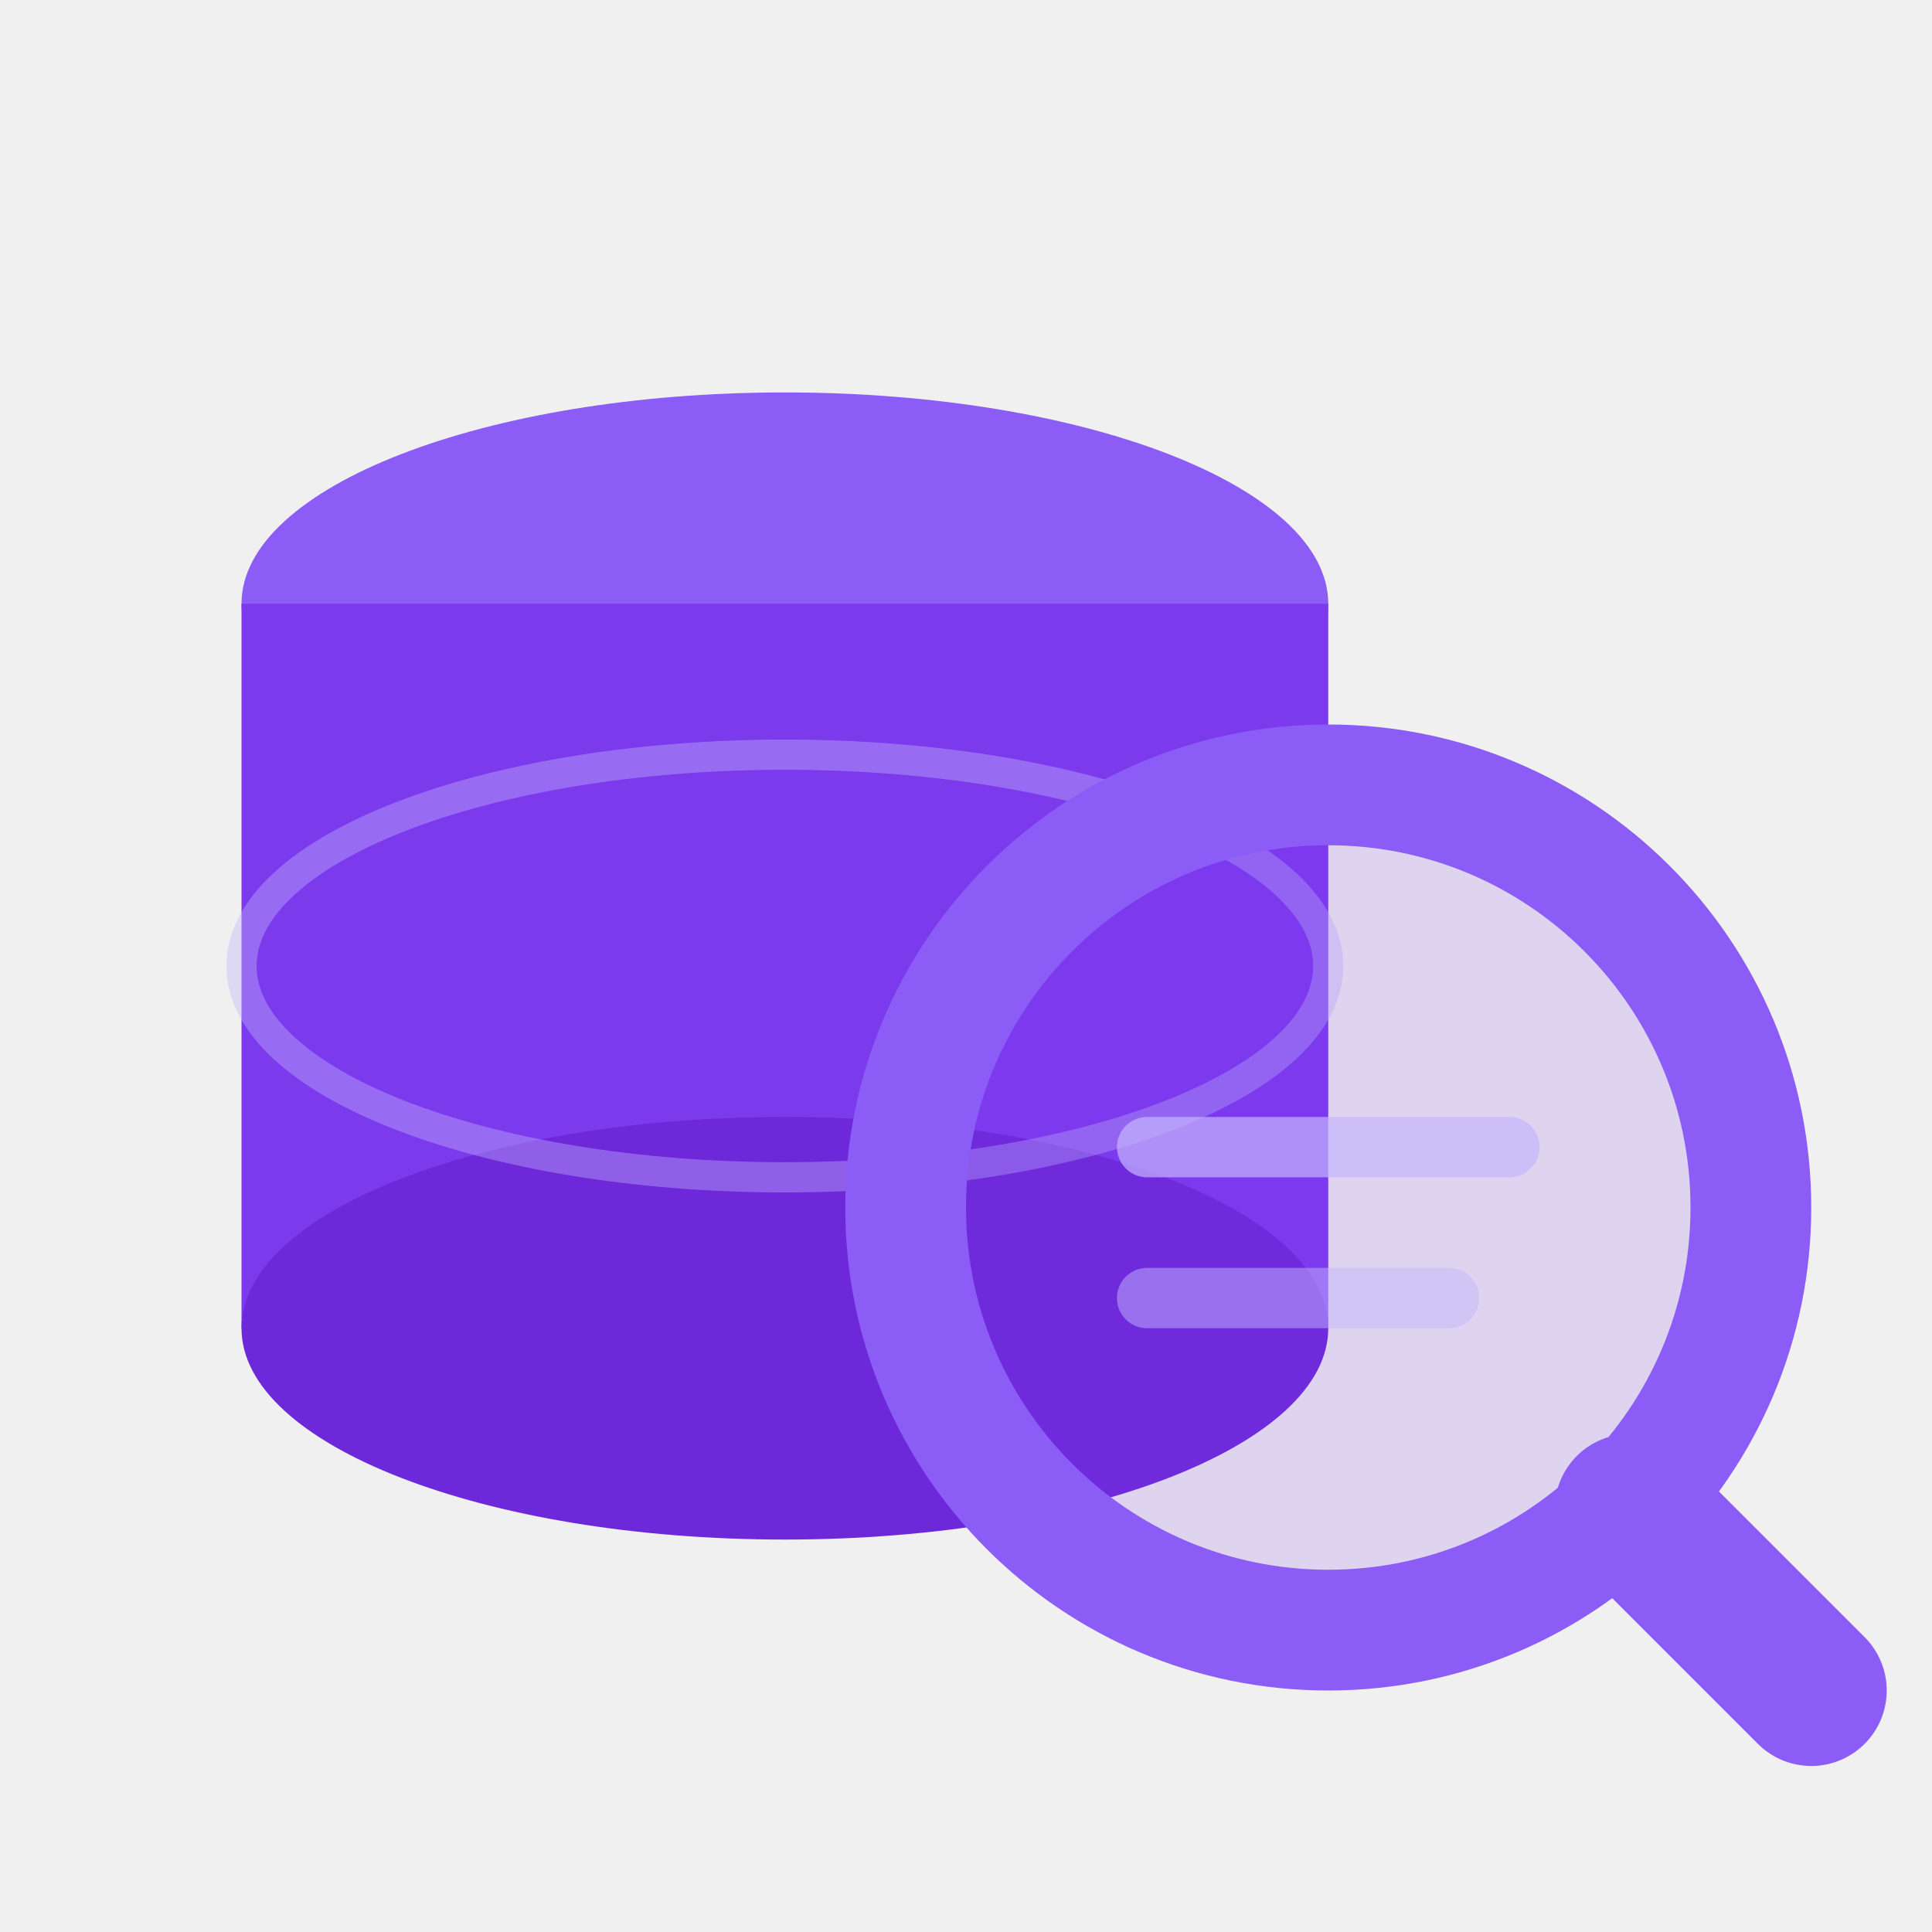
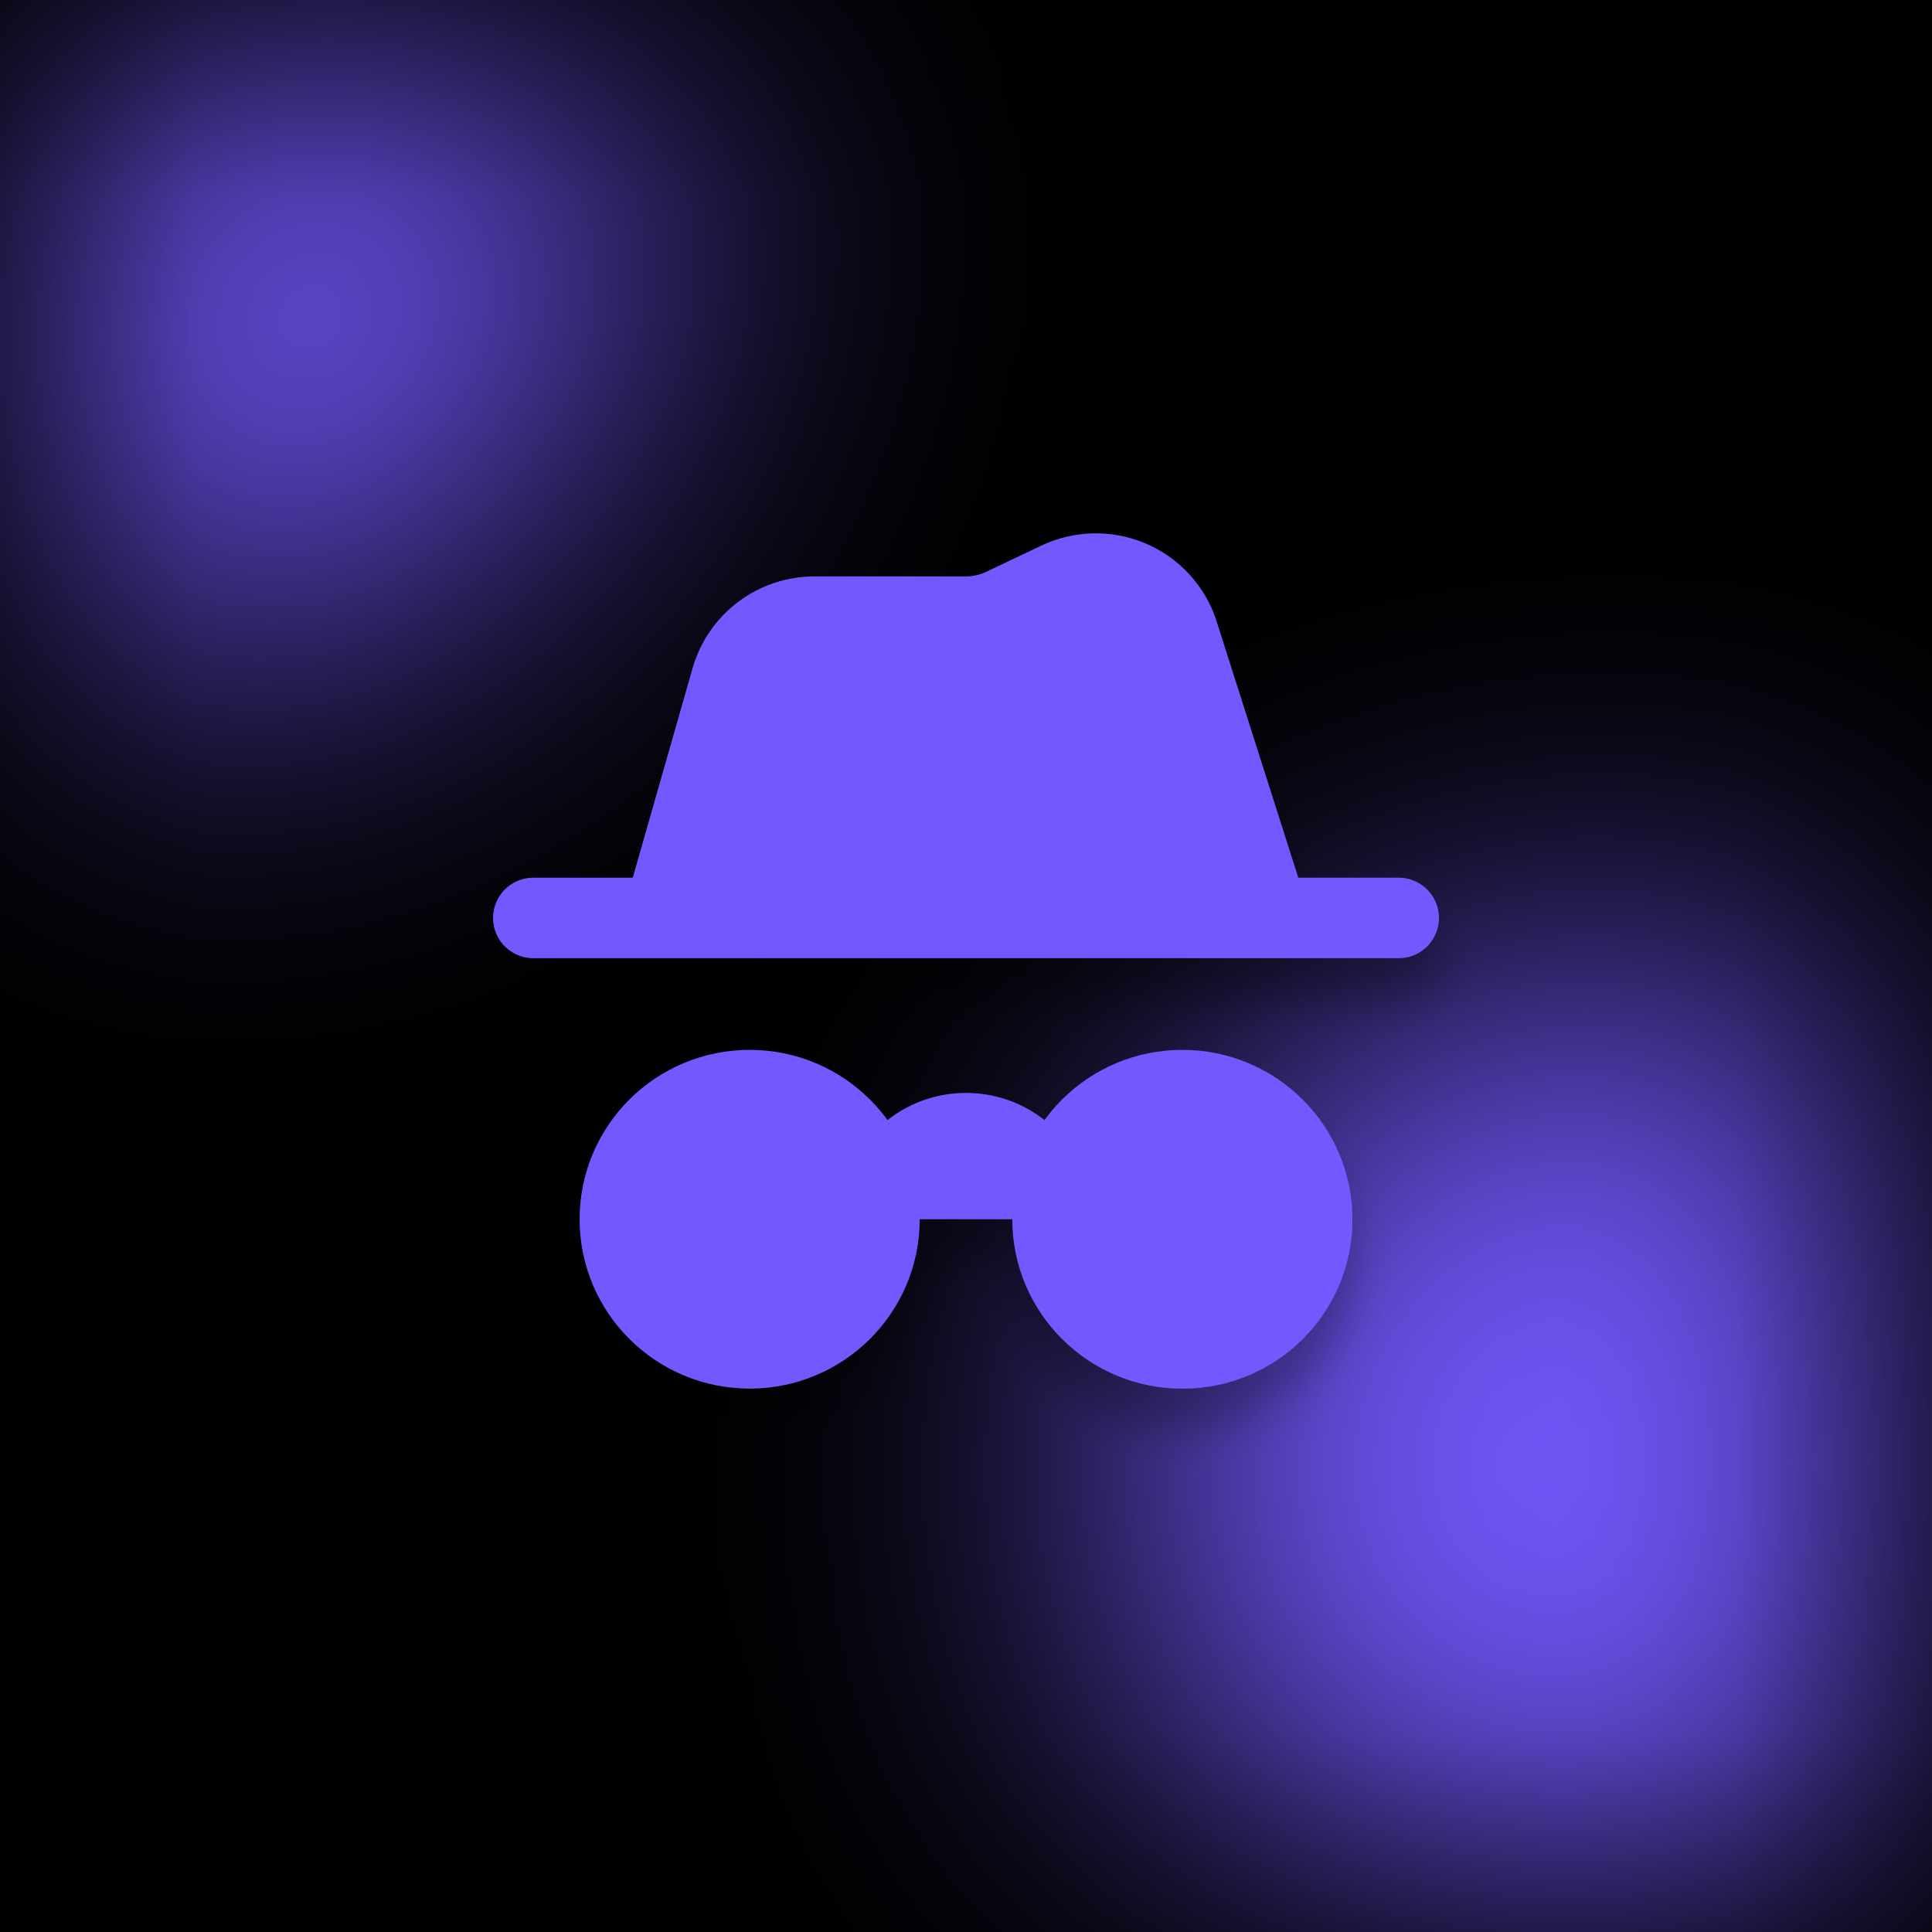
- <svg xmlns="http://www.w3.org/2000/svg" viewBox="0 0 32 32" fill="none">
-   <ellipse cx="13" cy="10" rx="9" ry="3.5" fill="#8B5CF6" />
-   <rect x="4" y="10" width="18" height="12" fill="#7C3AED" />
-   <ellipse cx="13" cy="22" rx="9" ry="3.5" fill="#6D28D9" />
-   <ellipse cx="13" cy="16" rx="9" ry="3.5" fill="none" stroke="#C4B5FD" stroke-width="0.5" opacity="0.4" />
-   <circle cx="22" cy="20" r="7" fill="#7C3AED" fill-opacity="0.15" stroke="#8B5CF6" stroke-width="2" />
-   <line x1="27" y1="25" x2="30" y2="28" stroke="#8B5CF6" stroke-width="2.5" stroke-linecap="round" />
-   <line x1="19" y1="19" x2="25" y2="19" stroke="#C4B5FD" stroke-width="1" stroke-linecap="round" opacity="0.7" />
-   <line x1="19" y1="21.5" x2="24" y2="21.5" stroke="#C4B5FD" stroke-width="1" stroke-linecap="round" opacity="0.5" />
+ <svg xmlns="http://www.w3.org/2000/svg" width="192" height="192" viewBox="0 0 192 192" fill="none">
+   <g clip-path="url(#clip0_2004_61)">
+     <rect width="192" height="192" fill="black" />
+     <g filter="url(#filter0_f_2004_61)">
+       <circle cx="14" cy="16" r="50" fill="#7458FF" />
+     </g>
+     <g filter="url(#filter1_f_2004_61)">
+       <circle cx="161" cy="146" r="50" fill="#7458FF" />
+     </g>
+     <g filter="url(#filter2_d_2004_61)">
+       <path d="M104.6 121.167C104.6 118.898 103.694 116.722 102.081 115.118C100.468 113.513 98.281 112.612 96 112.612C93.719 112.612 91.532 113.513 89.919 115.118C88.306 116.722 87.4 118.898 87.4 121.167" fill="#7458FF" />
+       <path d="M126.1 91.224L117.027 62.748C116.63 61.61 115.996 60.569 115.167 59.693C114.337 58.816 113.331 58.123 112.214 57.66C111.097 57.196 109.895 56.972 108.685 57.003C107.475 57.033 106.285 57.318 105.193 57.837L99.707 60.446C98.549 60.996 97.283 61.281 96 61.28H80.95C79.077 61.28 77.254 61.888 75.76 63.012C74.266 64.137 73.182 65.715 72.672 67.509L65.9 91.224" fill="#7458FF" />
+       <path d="M53 91.224H139H53Z" fill="#7458FF" />
+       <path d="M117.5 134C124.624 134 130.4 128.255 130.4 121.167C130.4 114.08 124.624 108.334 117.5 108.334C110.376 108.334 104.6 114.08 104.6 121.167C104.6 128.255 110.376 134 117.5 134Z" fill="#7458FF" />
+       <path d="M74.5 134C81.624 134 87.4 128.255 87.4 121.167C87.4 114.08 81.624 108.334 74.5 108.334C67.376 108.334 61.6 114.08 61.6 121.167C61.6 128.255 67.376 134 74.5 134Z" fill="#7458FF" />
+       <path d="M104.6 121.167C104.6 118.898 103.694 116.722 102.081 115.118C100.468 113.513 98.281 112.612 96 112.612C93.719 112.612 91.532 113.513 89.919 115.118C88.306 116.722 87.4 118.898 87.4 121.167M104.6 121.167C104.6 128.255 110.376 134 117.5 134C124.624 134 130.4 128.255 130.4 121.167C130.4 114.08 124.624 108.334 117.5 108.334C110.376 108.334 104.6 114.08 104.6 121.167ZM87.4 121.167C87.4 128.255 81.624 134 74.5 134C67.376 134 61.6 128.255 61.6 121.167C61.6 114.08 67.376 108.334 74.5 108.334C81.624 108.334 87.4 114.08 87.4 121.167ZM126.1 91.224L117.027 62.748C116.63 61.61 115.996 60.569 115.167 59.693C114.337 58.816 113.331 58.123 112.214 57.66C111.097 57.196 109.895 56.972 108.685 57.003C107.475 57.033 106.285 57.318 105.193 57.837L99.707 60.446C98.549 60.996 97.283 61.281 96 61.28H80.95C79.077 61.28 77.254 61.888 75.76 63.012C74.266 64.137 73.182 65.715 72.672 67.509L65.9 91.224M53 91.224H139" stroke="#7458FF" stroke-width="8" stroke-linecap="round" stroke-linejoin="round" />
+     </g>
+   </g>
+   <defs>
+     <filter id="filter0_f_2004_61" x="-180.6" y="-178.6" width="389.2" height="389.2" filterUnits="userSpaceOnUse" color-interpolation-filters="sRGB">
+       <feFlood flood-opacity="0" result="BackgroundImageFix" />
+       <feBlend mode="normal" in="SourceGraphic" in2="BackgroundImageFix" result="shape" />
+       <feGaussianBlur stdDeviation="72.3" result="effect1_foregroundBlur_2004_61" />
+     </filter>
+     <filter id="filter1_f_2004_61" x="-33.6" y="-48.6" width="389.2" height="389.2" filterUnits="userSpaceOnUse" color-interpolation-filters="sRGB">
+       <feFlood flood-opacity="0" result="BackgroundImageFix" />
+       <feBlend mode="normal" in="SourceGraphic" in2="BackgroundImageFix" result="shape" />
+       <feGaussianBlur stdDeviation="72.3" result="effect1_foregroundBlur_2004_61" />
+     </filter>
+     <filter id="filter2_d_2004_61" x="45" y="53" width="102" height="93" filterUnits="userSpaceOnUse" color-interpolation-filters="sRGB">
+       <feFlood flood-opacity="0" result="BackgroundImageFix" />
+       <feColorMatrix in="SourceAlpha" type="matrix" values="0 0 0 0 0 0 0 0 0 0 0 0 0 0 0 0 0 0 127 0" result="hardAlpha" />
+       <feOffset dy="4" />
+       <feGaussianBlur stdDeviation="2" />
+       <feComposite in2="hardAlpha" operator="out" />
+       <feColorMatrix type="matrix" values="0 0 0 0 0 0 0 0 0 0 0 0 0 0 0 0 0 0 0.25 0" />
+       <feBlend mode="normal" in2="BackgroundImageFix" result="effect1_dropShadow_2004_61" />
+       <feBlend mode="normal" in="SourceGraphic" in2="effect1_dropShadow_2004_61" result="shape" />
+     </filter>
+     <clipPath id="clip0_2004_61">
+       <rect width="192" height="192" fill="white" />
+     </clipPath>
+   </defs>
</svg>
